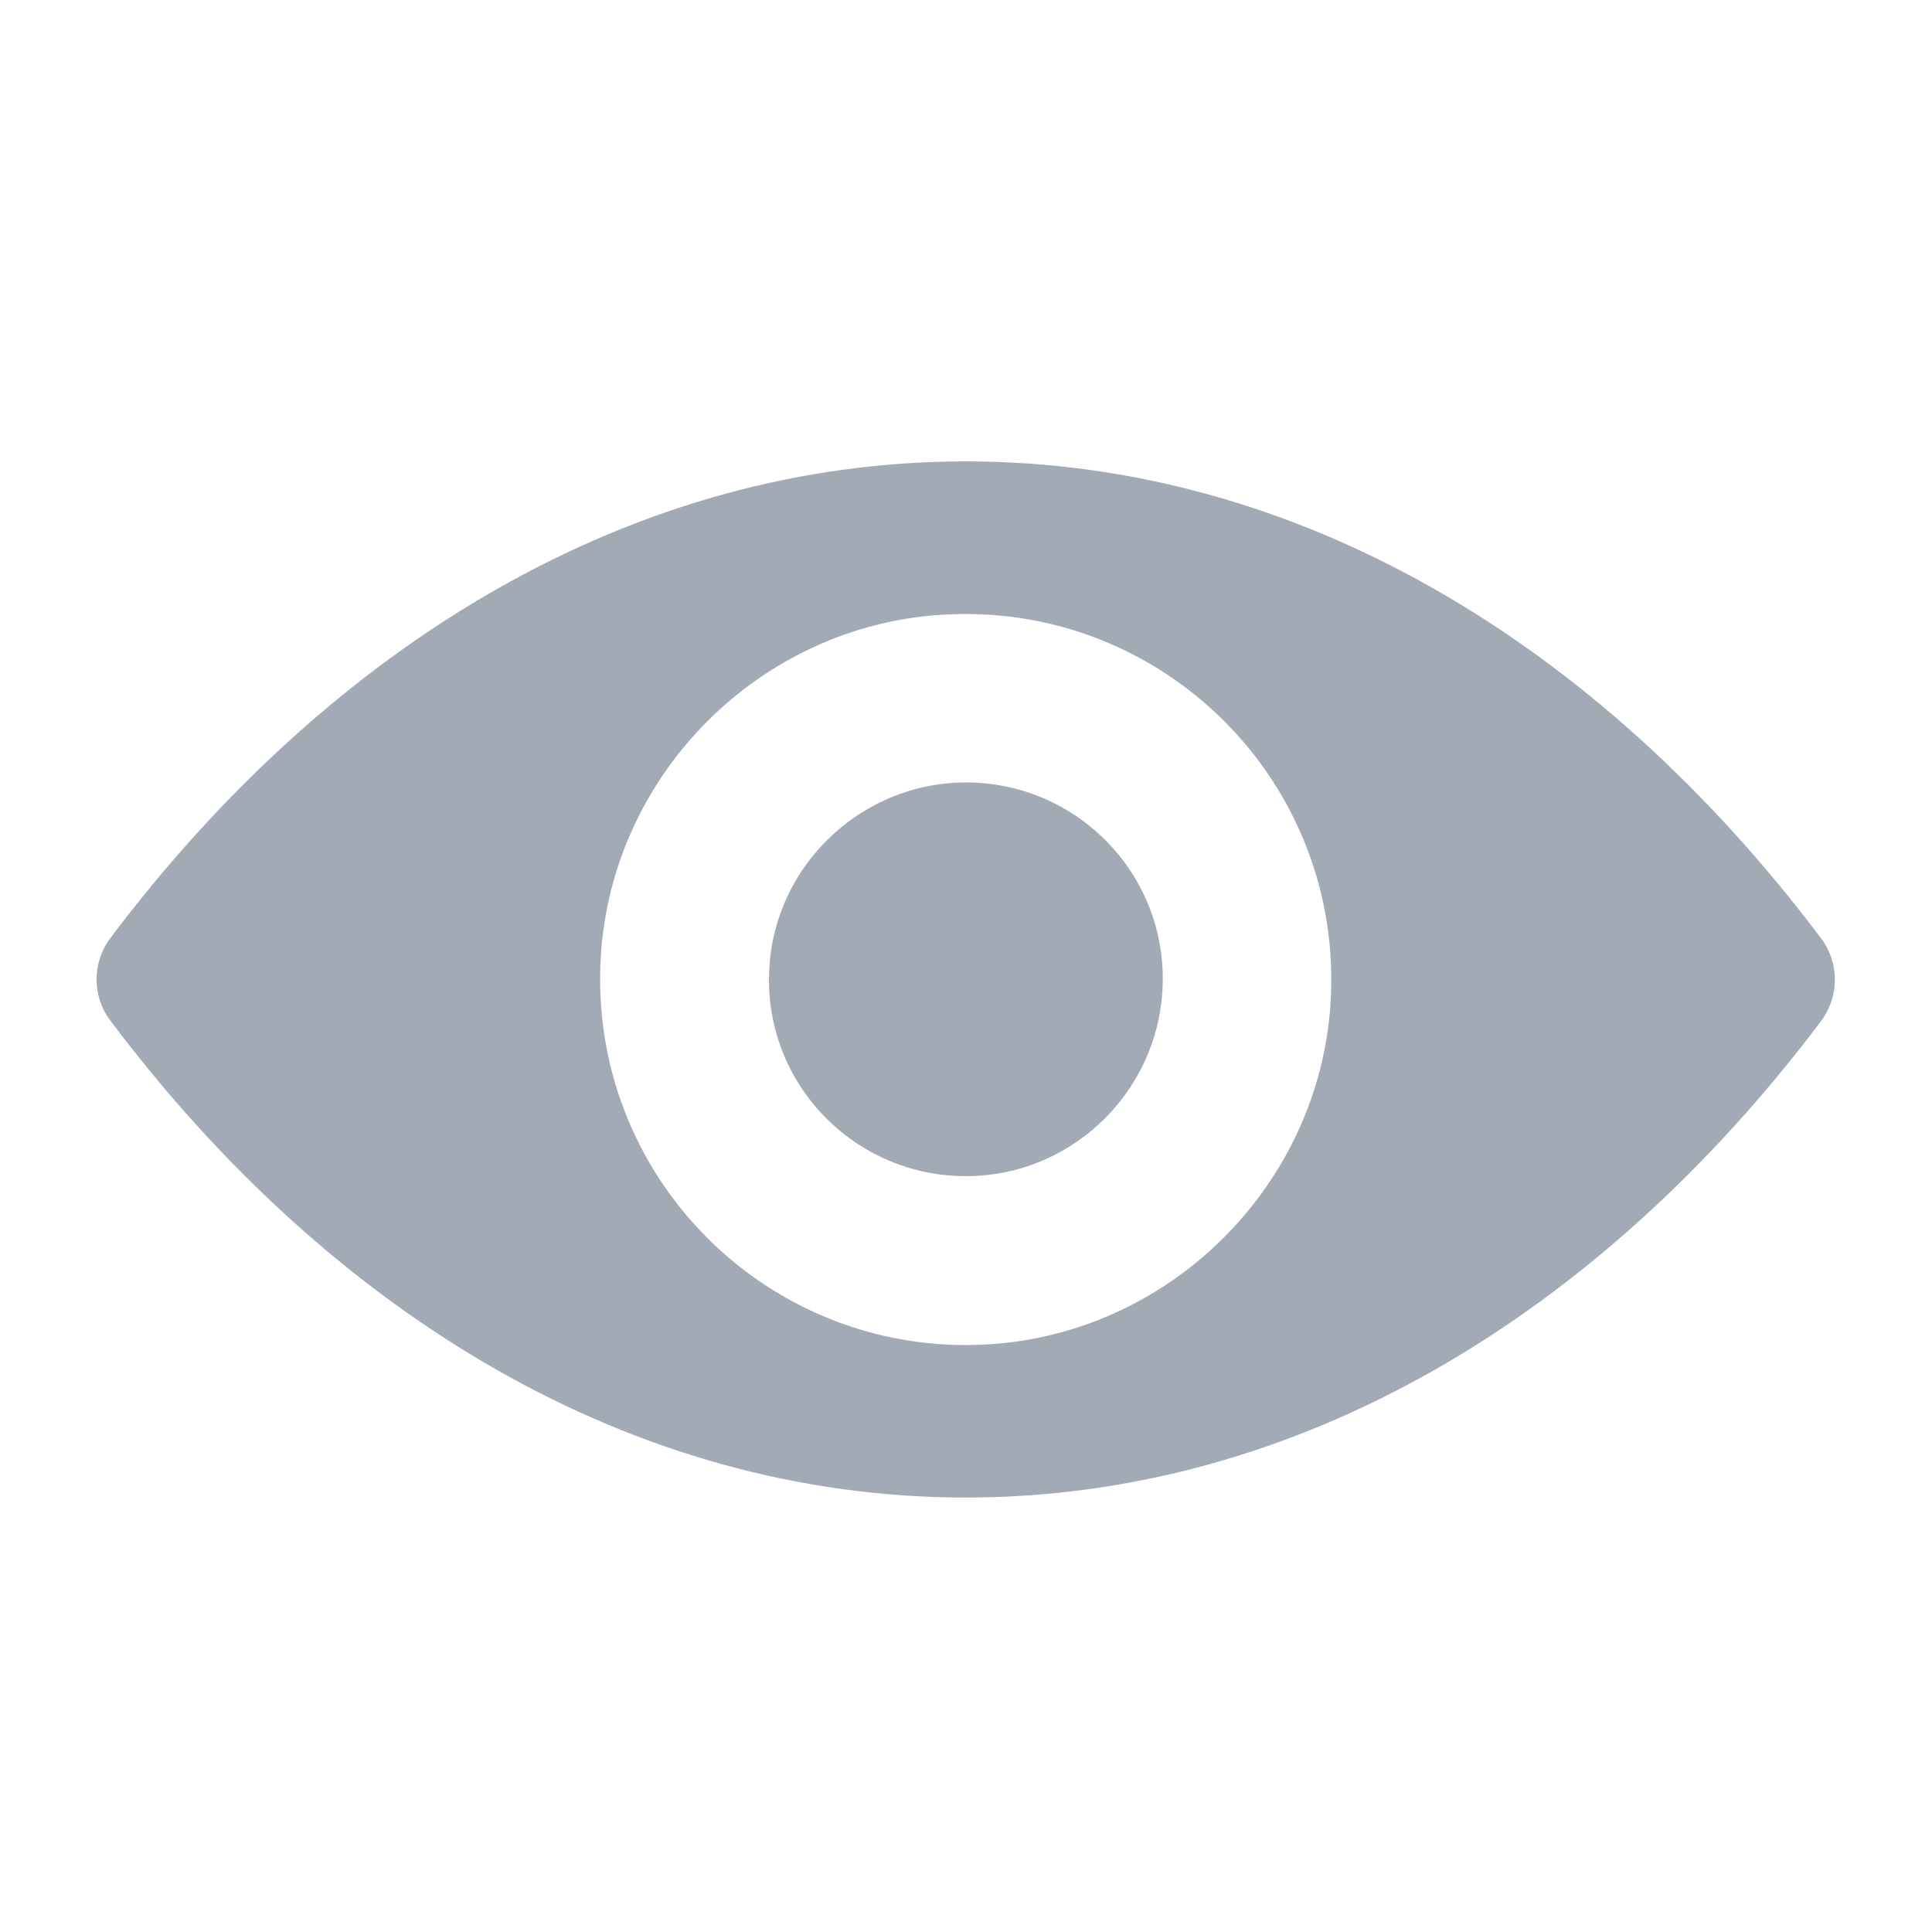
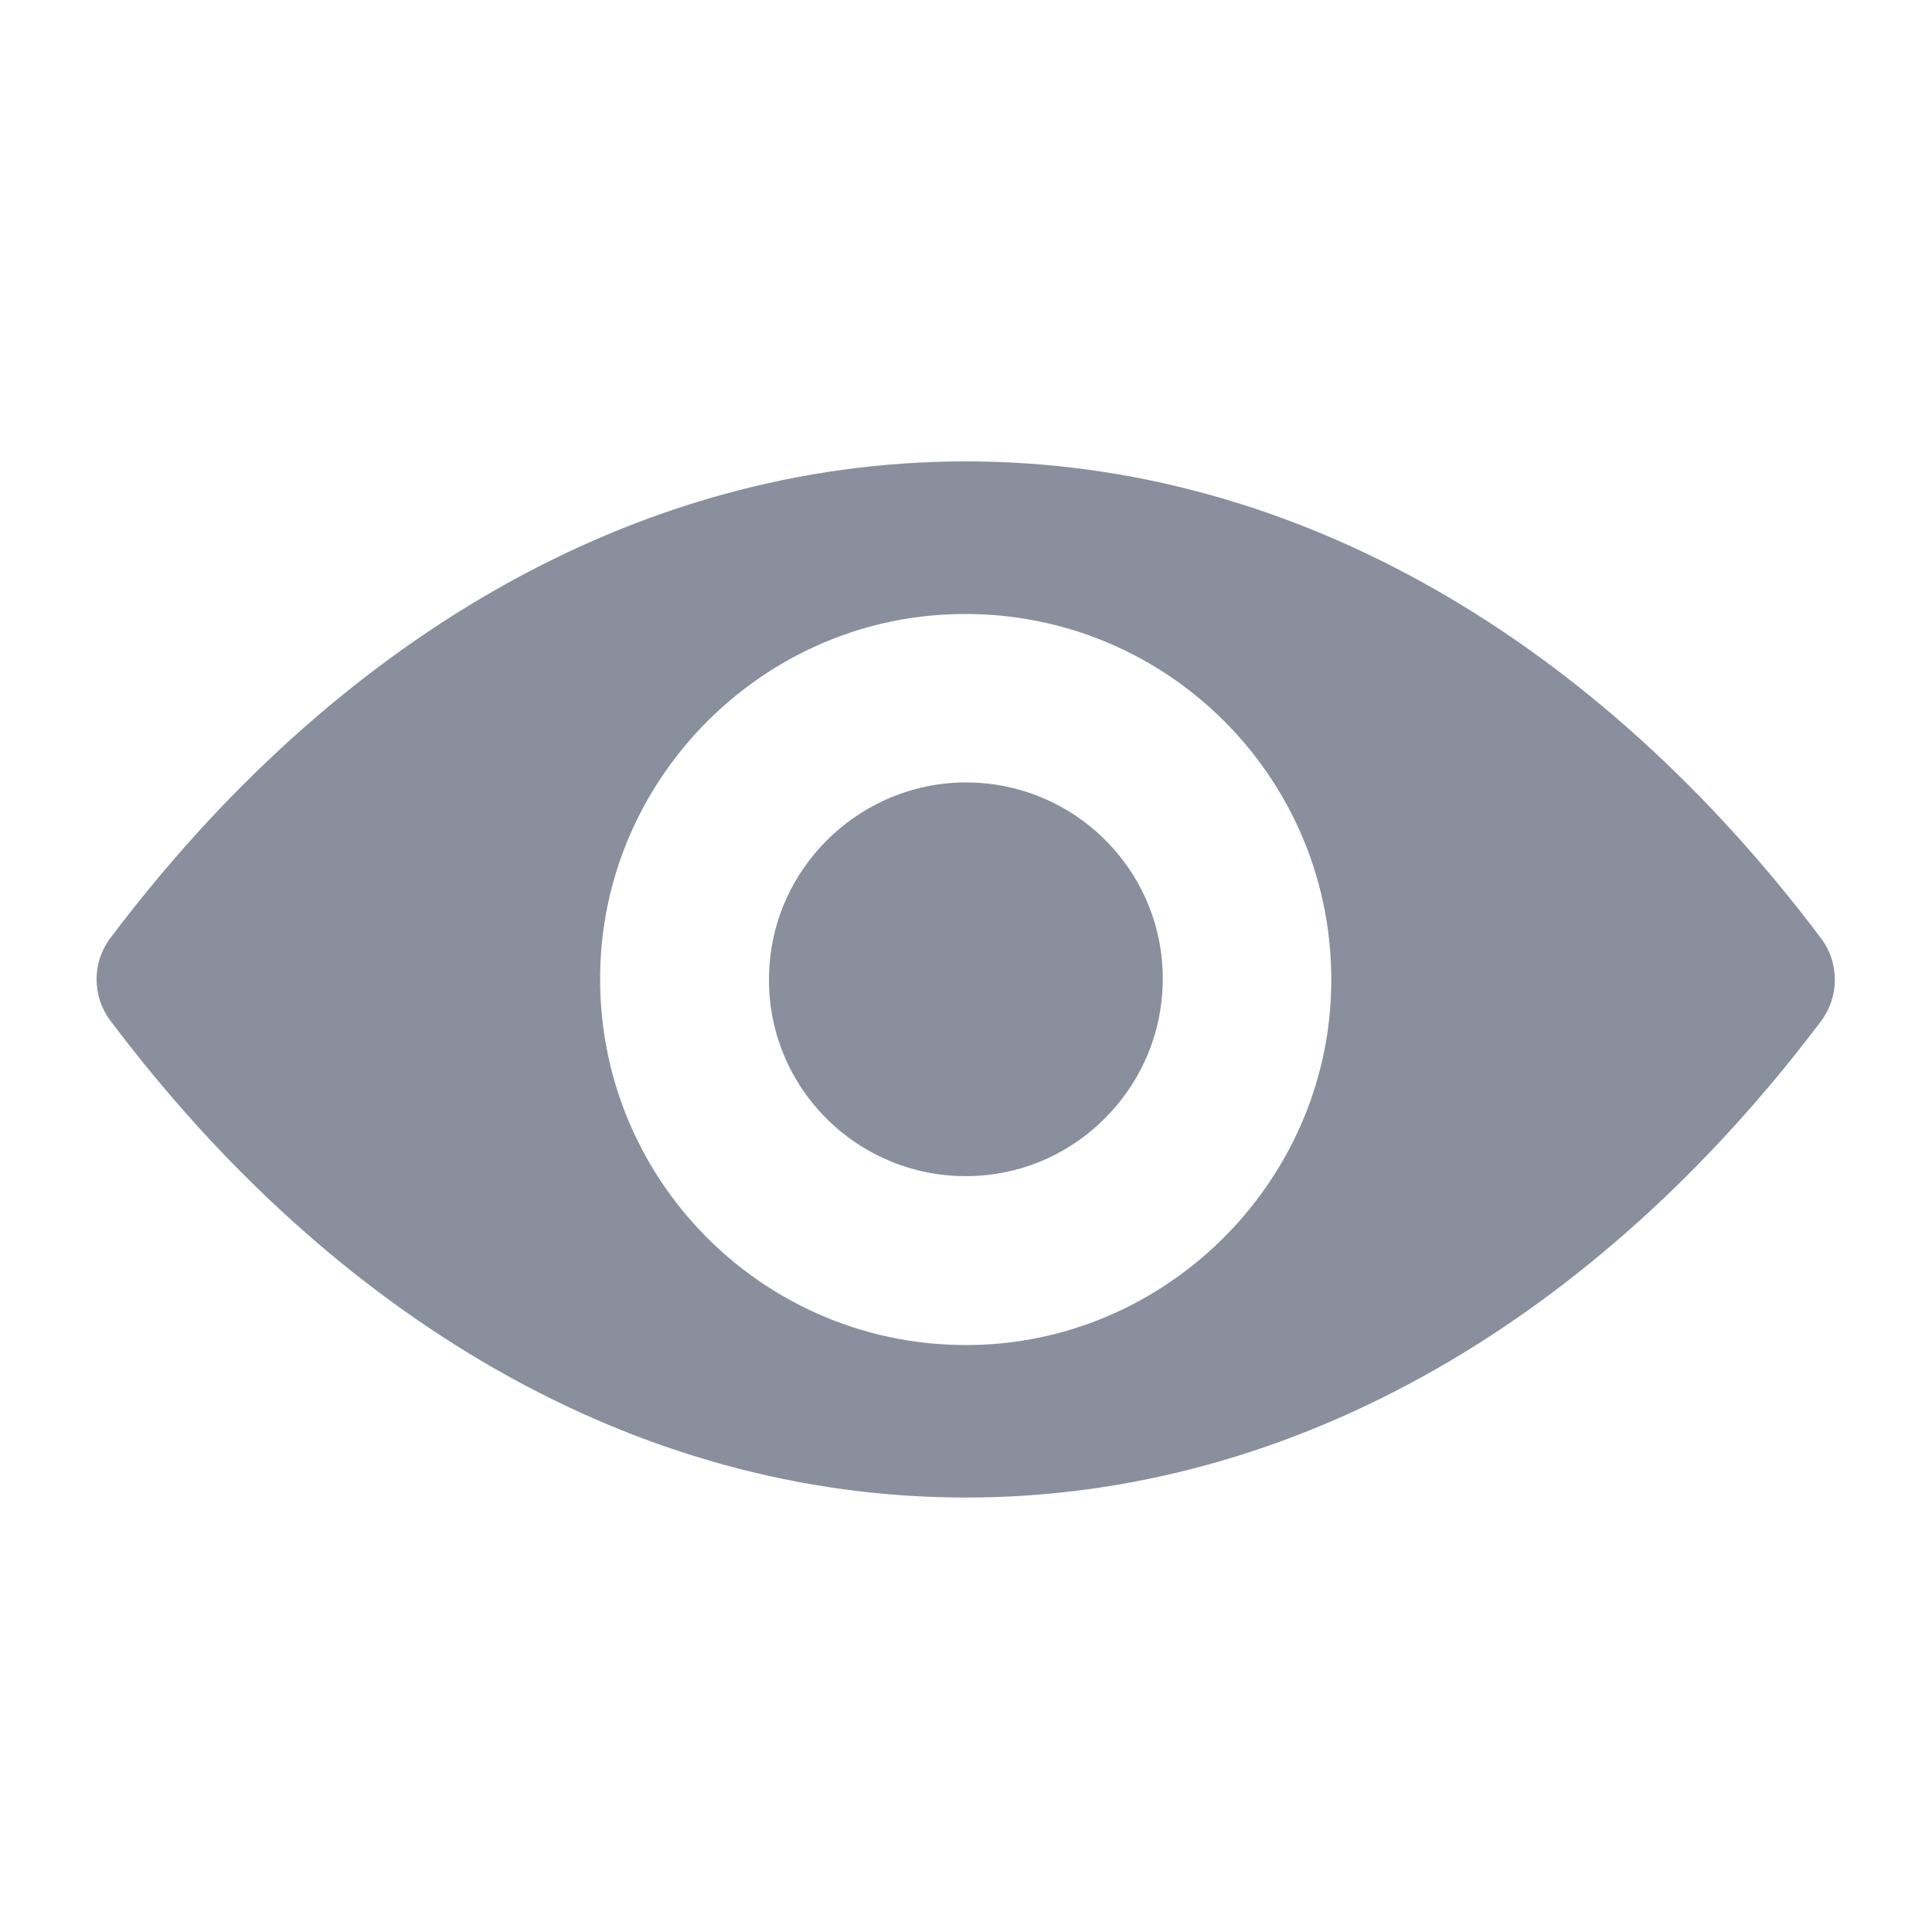
<svg xmlns="http://www.w3.org/2000/svg" width="16" height="16" viewBox="0 0 16 16" fill="none">
-   <path fill-rule="evenodd" clip-rule="evenodd" d="M7.998 3.821C5.247 3.821 2.753 5.326 0.913 7.77C0.762 7.971 0.762 8.25 0.913 8.451C2.753 10.898 5.247 12.402 7.998 12.402C10.748 12.402 13.242 10.898 15.083 8.454C15.233 8.253 15.233 7.973 15.083 7.773C13.242 5.326 10.748 3.821 7.998 3.821ZM8.195 11.133C6.369 11.248 4.862 9.743 4.976 7.915C5.071 6.407 6.293 5.185 7.8 5.091C9.626 4.976 11.134 6.48 11.019 8.309C10.922 9.814 9.7 11.036 8.195 11.133ZM6.372 8.006C6.307 8.989 7.12 9.799 8.104 9.737C8.914 9.687 9.573 9.031 9.626 8.215C9.691 7.231 8.878 6.422 7.895 6.483C7.082 6.536 6.422 7.193 6.372 8.006Z" fill="#A2AAB5" />
+   <path fill-rule="evenodd" clip-rule="evenodd" d="M7.998 3.821C5.247 3.821 2.753 5.326 0.913 7.77C0.762 7.971 0.762 8.25 0.913 8.451C2.753 10.898 5.247 12.402 7.998 12.402C10.748 12.402 13.242 10.898 15.083 8.454C15.233 8.253 15.233 7.973 15.083 7.773C13.242 5.326 10.748 3.821 7.998 3.821ZM8.195 11.133C6.369 11.248 4.862 9.743 4.976 7.915C5.071 6.407 6.293 5.185 7.8 5.091C9.626 4.976 11.134 6.48 11.019 8.309C10.922 9.814 9.7 11.036 8.195 11.133ZM6.372 8.006C6.307 8.989 7.12 9.799 8.104 9.737C8.914 9.687 9.573 9.031 9.626 8.215C9.691 7.231 8.878 6.422 7.895 6.483C7.082 6.536 6.422 7.193 6.372 8.006Z" fill="#898F9C" />
</svg>
